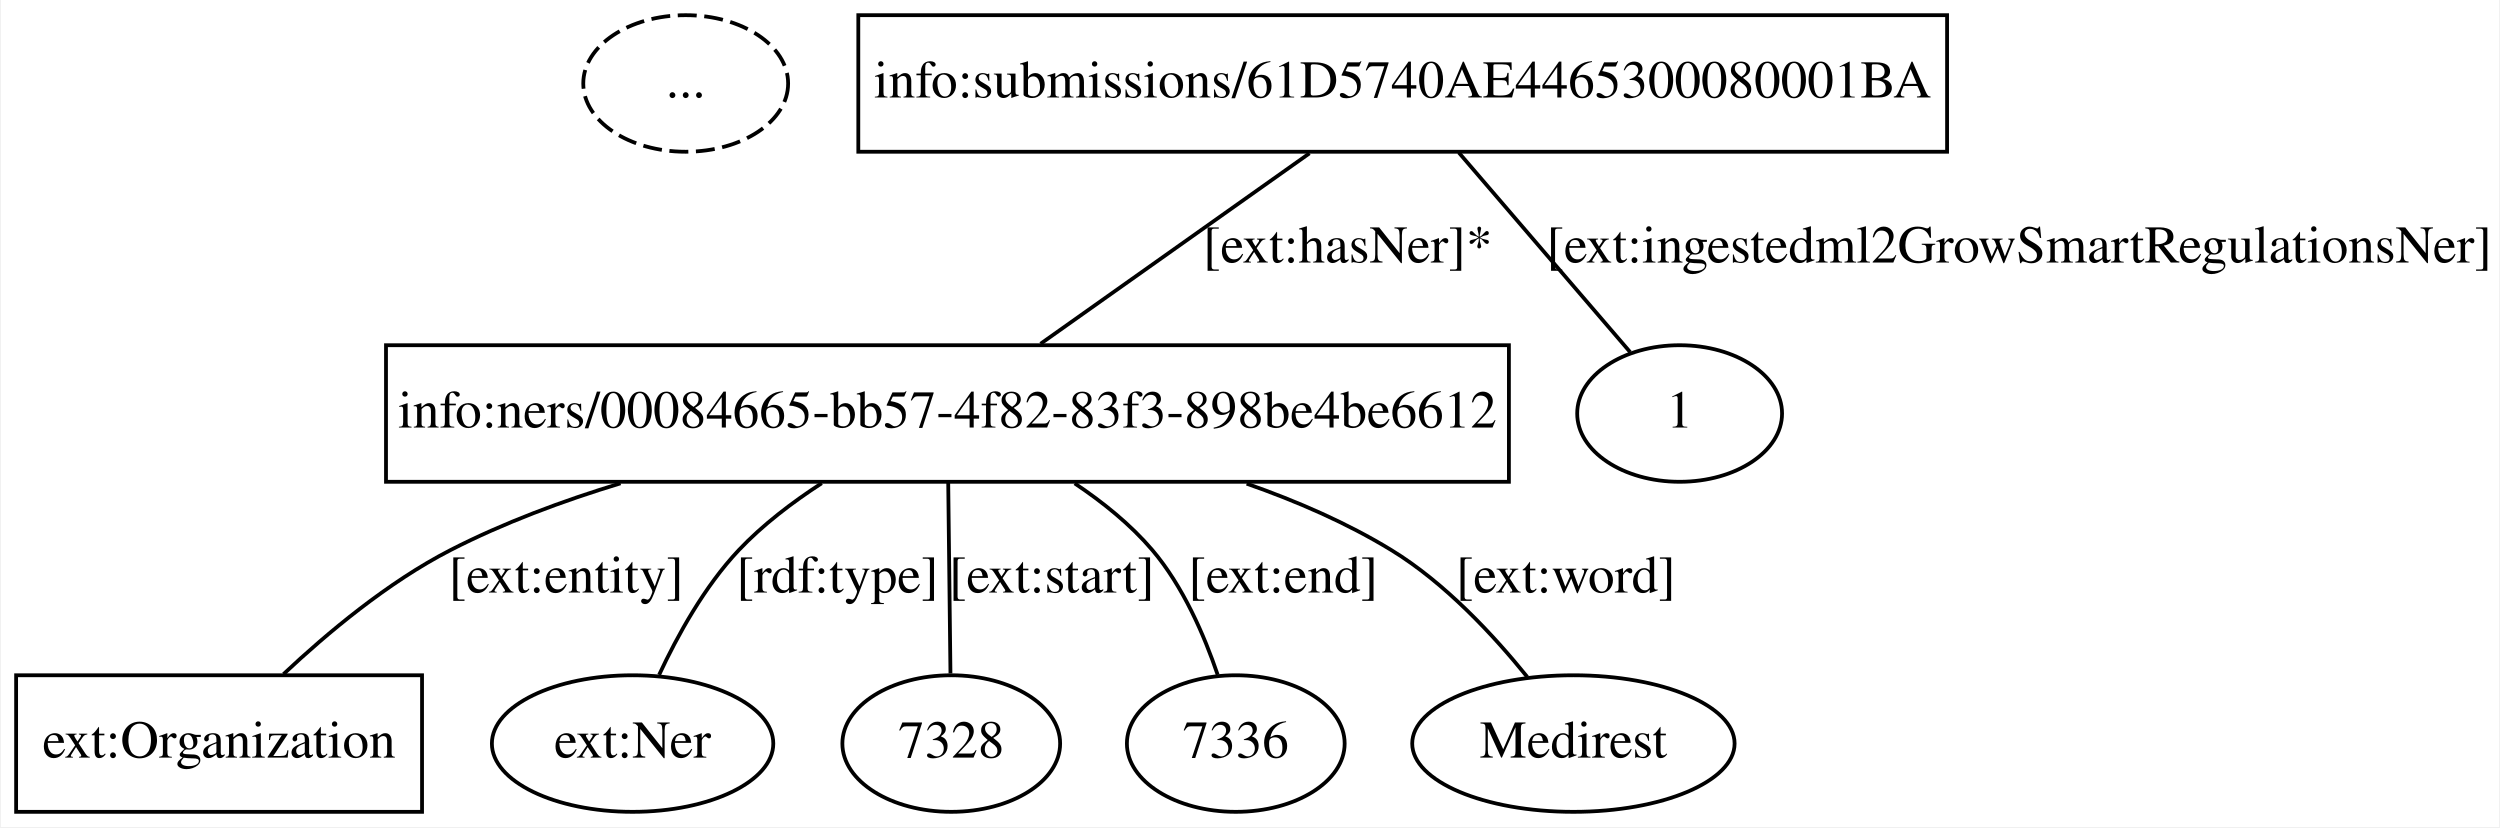
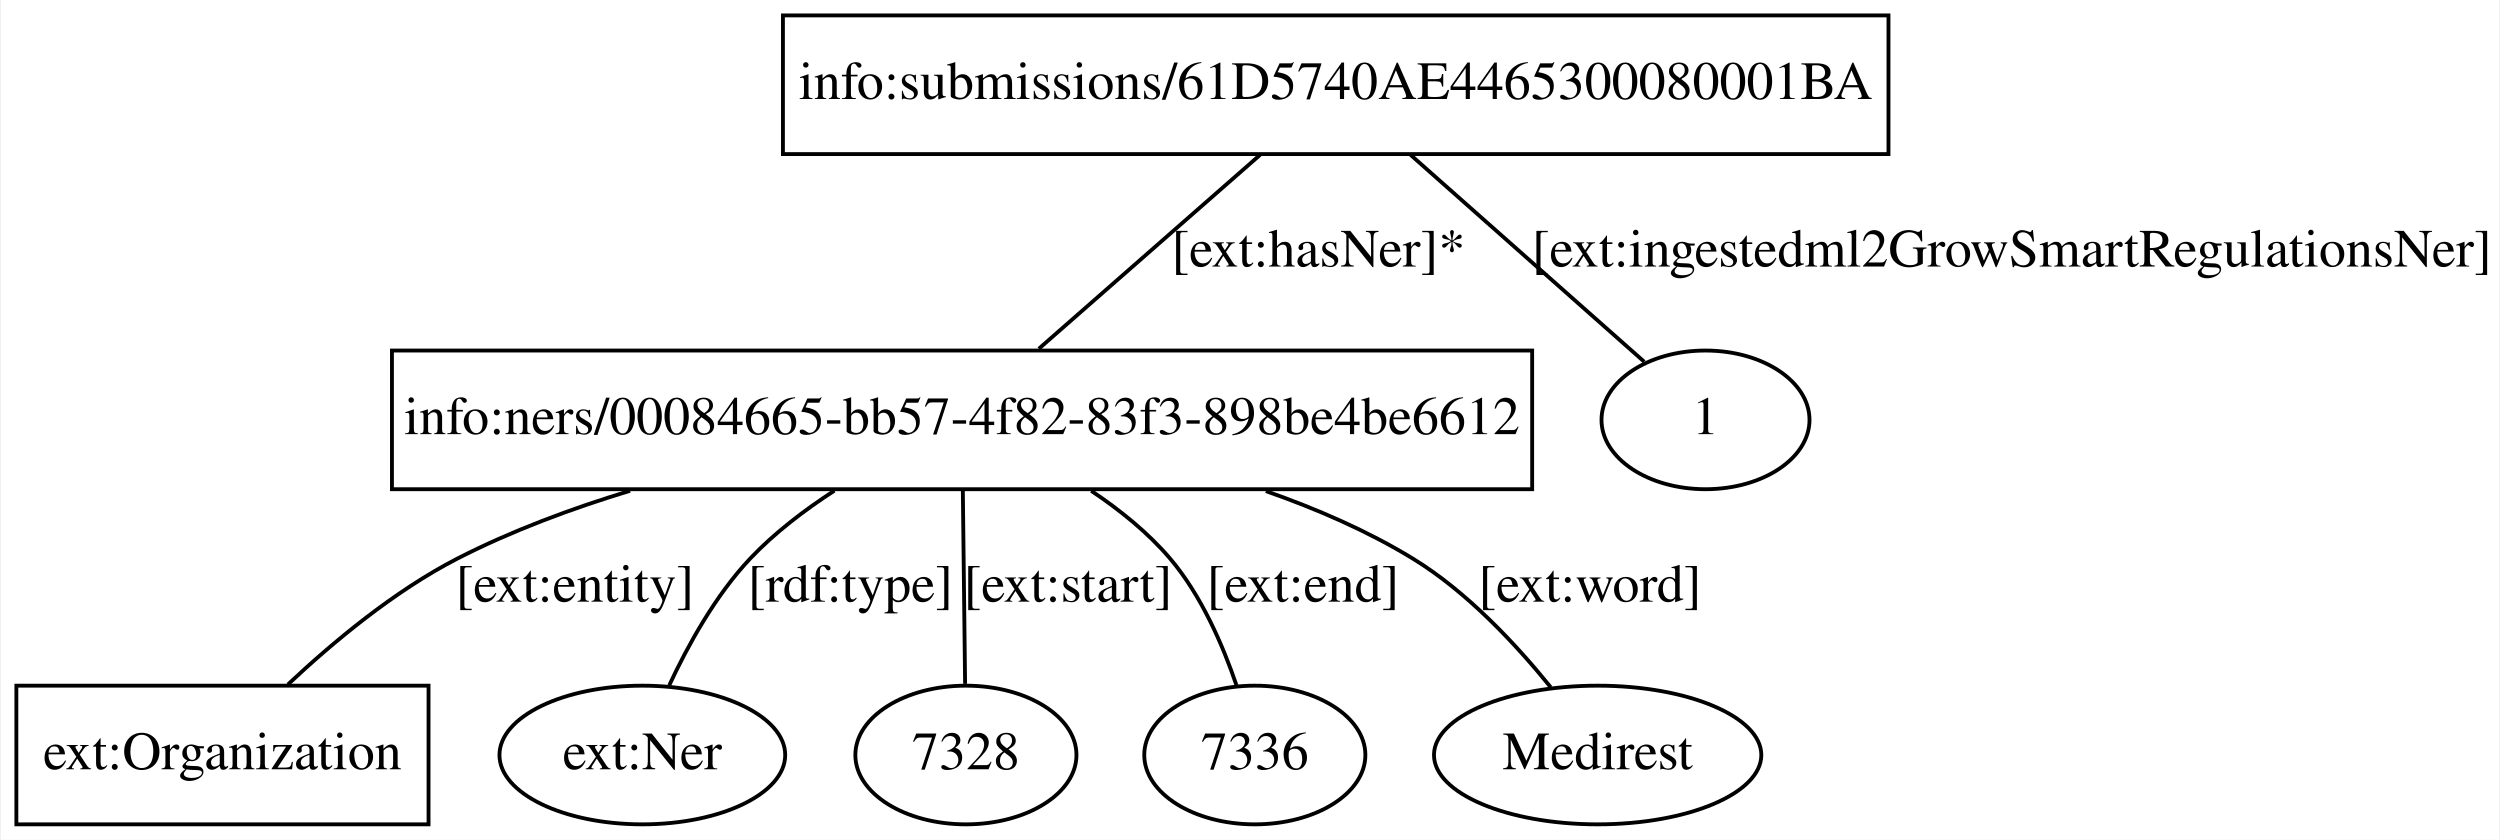
- <svg xmlns="http://www.w3.org/2000/svg" width="659pt" height="218pt" viewBox="0.00 0.00 658.50 218.00">
+ <svg xmlns="http://www.w3.org/2000/svg" width="649pt" height="218pt" viewBox="0.00 0.00 648.50 218.00">
  <g id="graph0" class="graph" transform="scale(1 1) rotate(0) translate(4 214)">
-     <polygon fill="white" stroke="none" points="-4,4 -4,-214 654.5,-214 654.5,4 -4,4" />
+     <polygon fill="white" stroke="none" points="-4,4 -4,-214 644.5,-214 644.5,4 -4,4" />
    <g id="node1" class="node">
-       <ellipse fill="none" stroke="black" stroke-dasharray="5,2" cx="176.5" cy="-192" rx="27" ry="18" />
-       <text text-anchor="middle" x="176.5" y="-188.3" font-family="Times,serif" font-size="14.00">...</text>
-     </g>
-     <g id="node2" class="node">
      <polygon fill="none" stroke="black" points="393.5,-123 97.5,-123 97.5,-87 393.5,-87 393.5,-123" />
      <text text-anchor="middle" x="245.5" y="-101.3" font-family="Times,serif" font-size="14.00">info:ners/00084665-bb57-4f82-83f3-898be4be6612</text>
    </g>
-     <g id="node3" class="node">
+     <g id="node2" class="node">
      <polygon fill="none" stroke="black" points="107,-36 0,-36 0,0 107,0 107,-36" />
      <text text-anchor="middle" x="53.5" y="-14.3" font-family="Times,serif" font-size="14.00">ext:Organization</text>
    </g>
    <g id="edge5" class="edge">
      <path fill="none" stroke="black" d="M159.32,-86.6C143.96,-81.94 128.43,-76.14 114.5,-69 98.05,-60.56 81.99,-47.12 70.48,-36.3" />
      <text text-anchor="middle" x="145" y="-57.8" font-family="Times,serif" font-size="14.00">[ext:entity]</text>
    </g>
-     <g id="node4" class="node">
+     <g id="node3" class="node">
      <ellipse fill="none" stroke="black" cx="162.5" cy="-18" rx="37.09" ry="18" />
      <text text-anchor="middle" x="162.5" y="-14.3" font-family="Times,serif" font-size="14.00">ext:Ner</text>
    </g>
    <g id="edge1" class="edge">
      <path fill="none" stroke="black" d="M212.36,-86.63C204.62,-81.61 196.8,-75.66 190.5,-69 181.48,-59.46 174.32,-46.46 169.49,-36.11" />
      <text text-anchor="middle" x="216.5" y="-57.8" font-family="Times,serif" font-size="14.00">[rdf:type]</text>
    </g>
-     <g id="node5" class="node">
+     <g id="node4" class="node">
      <ellipse fill="none" stroke="black" cx="246.5" cy="-18" rx="28.7" ry="18" />
      <text text-anchor="middle" x="246.5" y="-14.3" font-family="Times,serif" font-size="14.00">7328</text>
    </g>
    <g id="edge2" class="edge">
      <path fill="none" stroke="black" d="M245.7,-86.8C245.87,-72.15 246.12,-51.19 246.29,-36.47" />
      <text text-anchor="middle" x="273" y="-57.8" font-family="Times,serif" font-size="14.00">[ext:start]</text>
    </g>
-     <g id="node6" class="node">
+     <g id="node5" class="node">
      <ellipse fill="none" stroke="black" cx="321.5" cy="-18" rx="28.7" ry="18" />
      <text text-anchor="middle" x="321.5" y="-14.3" font-family="Times,serif" font-size="14.00">7336</text>
    </g>
    <g id="edge3" class="edge">
      <path fill="none" stroke="black" d="M279.04,-86.58C286.45,-81.63 293.78,-75.72 299.5,-69 307.61,-59.47 313.21,-46.47 316.73,-36.12" />
      <text text-anchor="middle" x="334" y="-57.8" font-family="Times,serif" font-size="14.00">[ext:end]</text>
    </g>
-     <g id="node7" class="node">
+     <g id="node6" class="node">
      <ellipse fill="none" stroke="black" cx="410.5" cy="-18" rx="42.49" ry="18" />
      <text text-anchor="middle" x="410.5" y="-14.3" font-family="Times,serif" font-size="14.00">Medirest</text>
    </g>
    <g id="edge4" class="edge">
      <path fill="none" stroke="black" d="M324.37,-86.51C337.61,-81.88 350.83,-76.13 362.5,-69 376.67,-60.35 389.51,-46.49 398.34,-35.56" />
      <text text-anchor="middle" x="408.5" y="-57.8" font-family="Times,serif" font-size="14.00">[ext:word]</text>
    </g>
-     <g id="node8" class="node">
-       <polygon fill="none" stroke="black" points="509,-210 222,-210 222,-174 509,-174 509,-210" />
-       <text text-anchor="middle" x="365.5" y="-188.3" font-family="Times,serif" font-size="14.00">info:submissions/61D5740AE4465300080001BA</text>
+     <g id="node7" class="node">
+       <polygon fill="none" stroke="black" points="486,-210 199,-210 199,-174 486,-174 486,-210" />
+       <text text-anchor="middle" x="342.5" y="-188.3" font-family="Times,serif" font-size="14.00">info:submissions/61D5740AE4465300080001BA</text>
    </g>
    <g id="edge6" class="edge">
-       <path fill="none" stroke="black" d="M340.93,-173.59C320.22,-158.93 290.74,-138.04 270.04,-123.38" />
-       <text text-anchor="middle" x="351" y="-144.8" font-family="Times,serif" font-size="14.00">[ext:hasNer]*</text>
+       <path fill="none" stroke="black" d="M322.87,-173.8C306.15,-159.15 282.24,-138.19 265.43,-123.47" />
+       <text text-anchor="middle" x="338" y="-144.8" font-family="Times,serif" font-size="14.00">[ext:hasNer]*</text>
    </g>
-     <g id="node9" class="node">
+     <g id="node8" class="node">
      <ellipse fill="none" stroke="black" cx="438.5" cy="-105" rx="27" ry="18" />
      <text text-anchor="middle" x="438.5" y="-101.3" font-family="Times,serif" font-size="14.00">1</text>
    </g>
    <g id="edge7" class="edge">
-       <path fill="none" stroke="black" d="M380.27,-173.8C393.52,-158.37 412.77,-135.95 425.46,-121.18" />
-       <text text-anchor="middle" x="528" y="-144.8" font-family="Times,serif" font-size="14.00">[ext:ingestedml2GrowSmartRegulationsNer]</text>
+       <path fill="none" stroke="black" d="M361.93,-173.8C379.79,-157.98 405.95,-134.82 422.6,-120.08" />
+       <text text-anchor="middle" x="518" y="-144.8" font-family="Times,serif" font-size="14.00">[ext:ingestedml2GrowSmartRegulationsNer]</text>
    </g>
  </g>
</svg>
